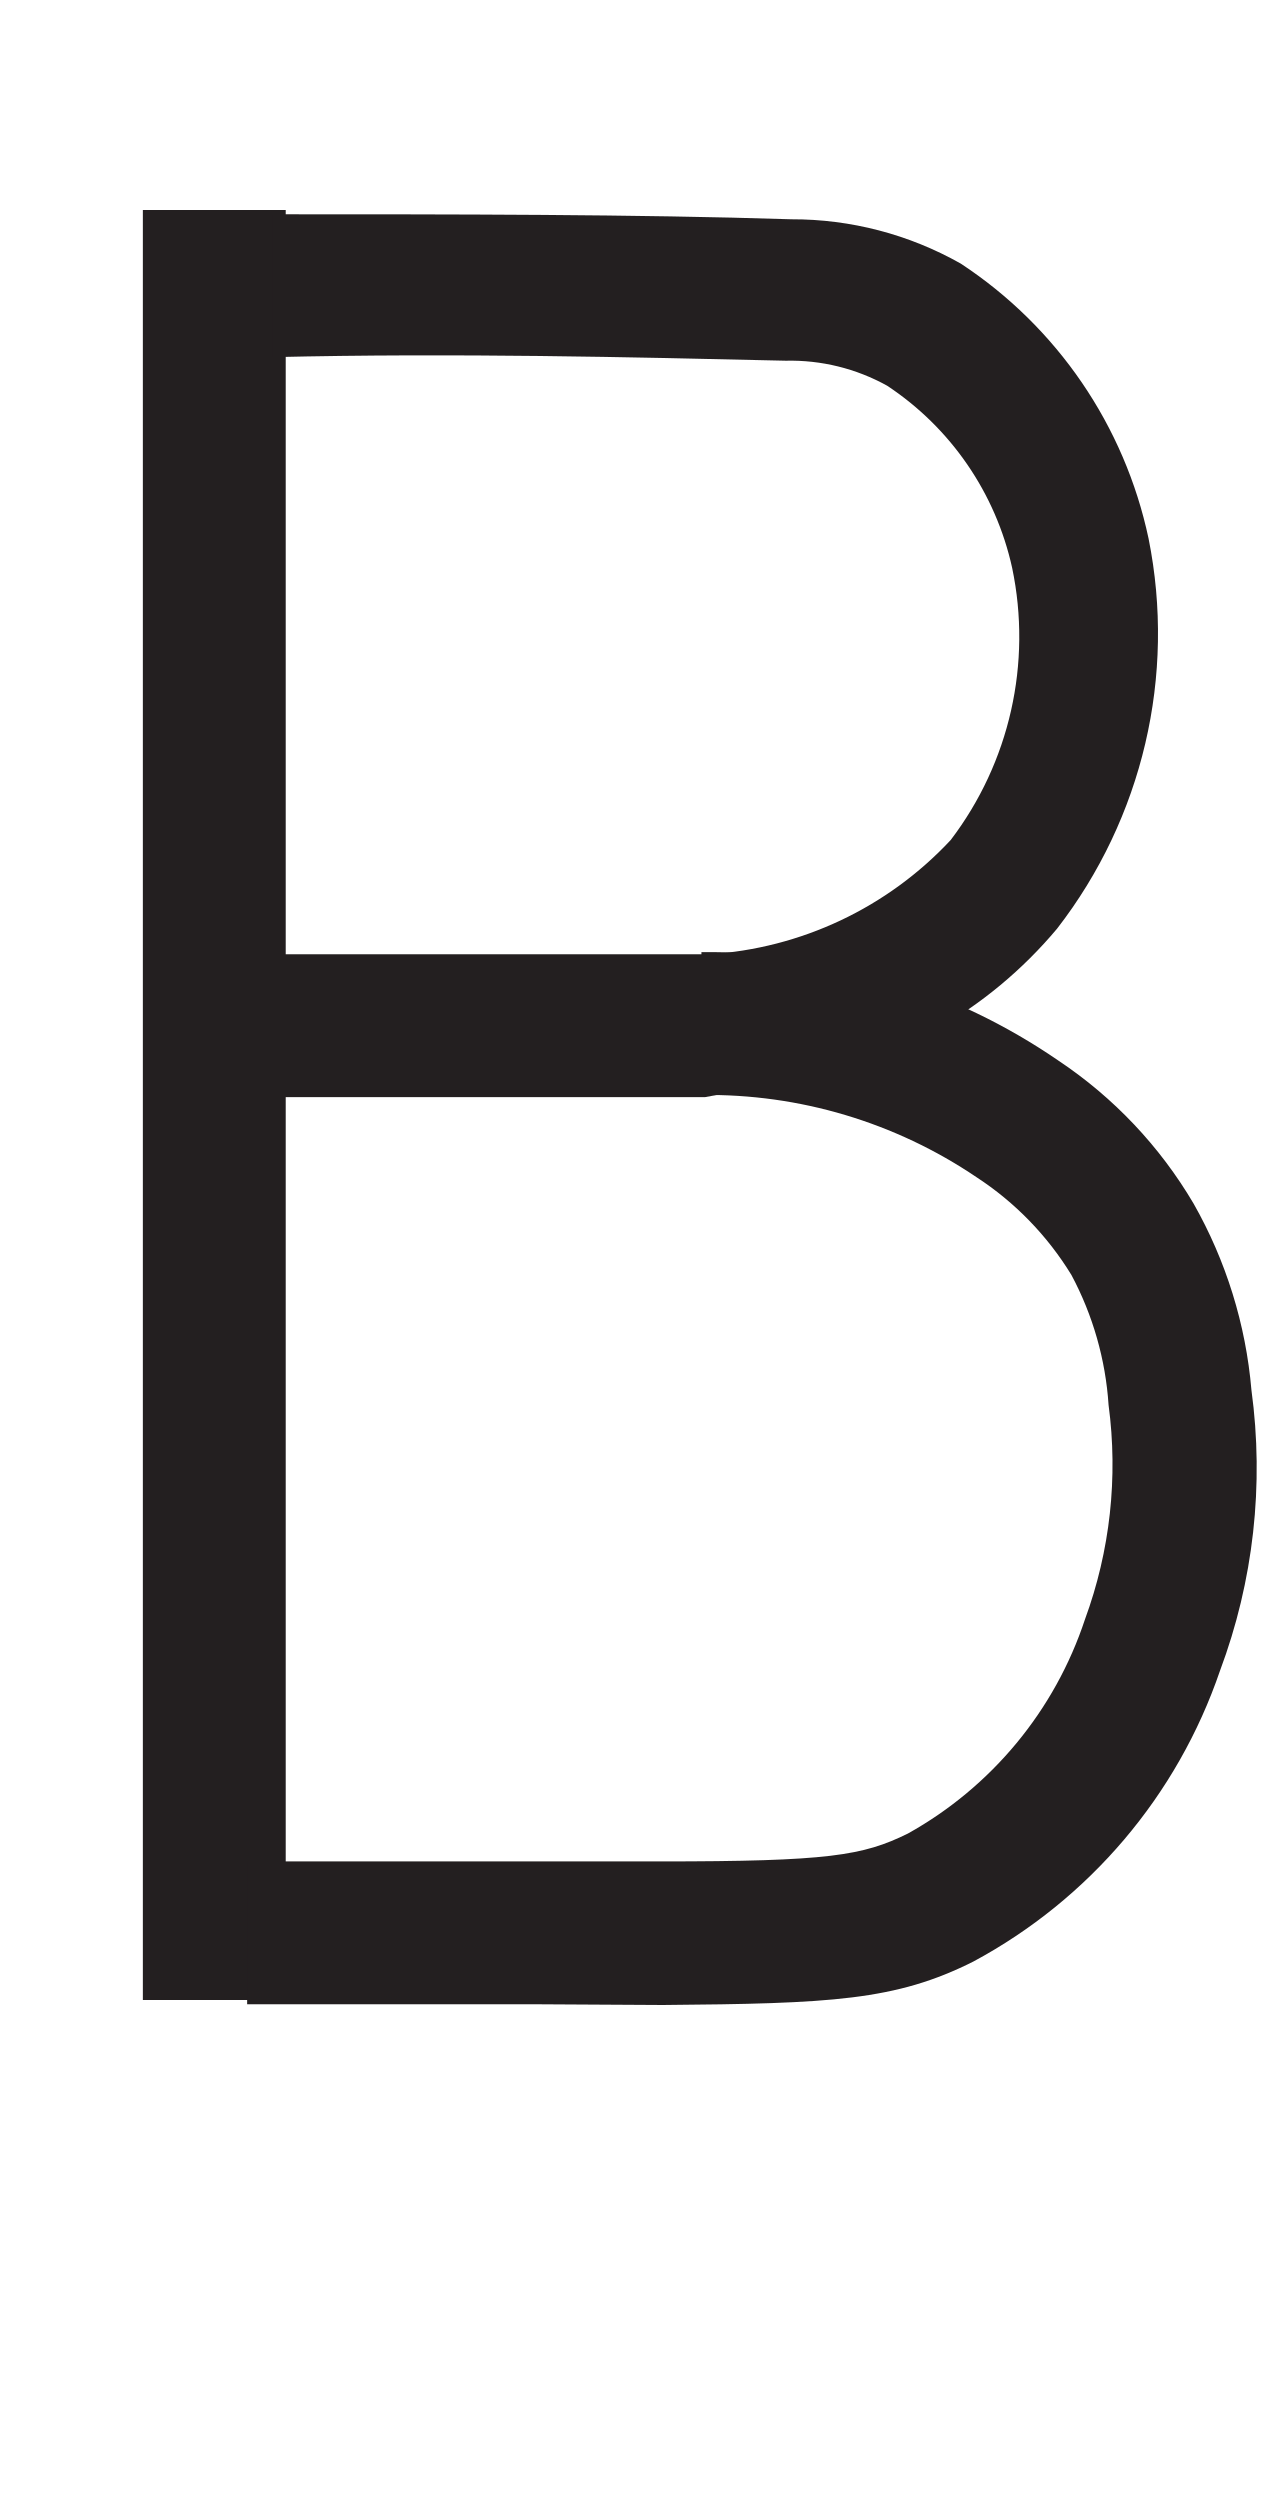
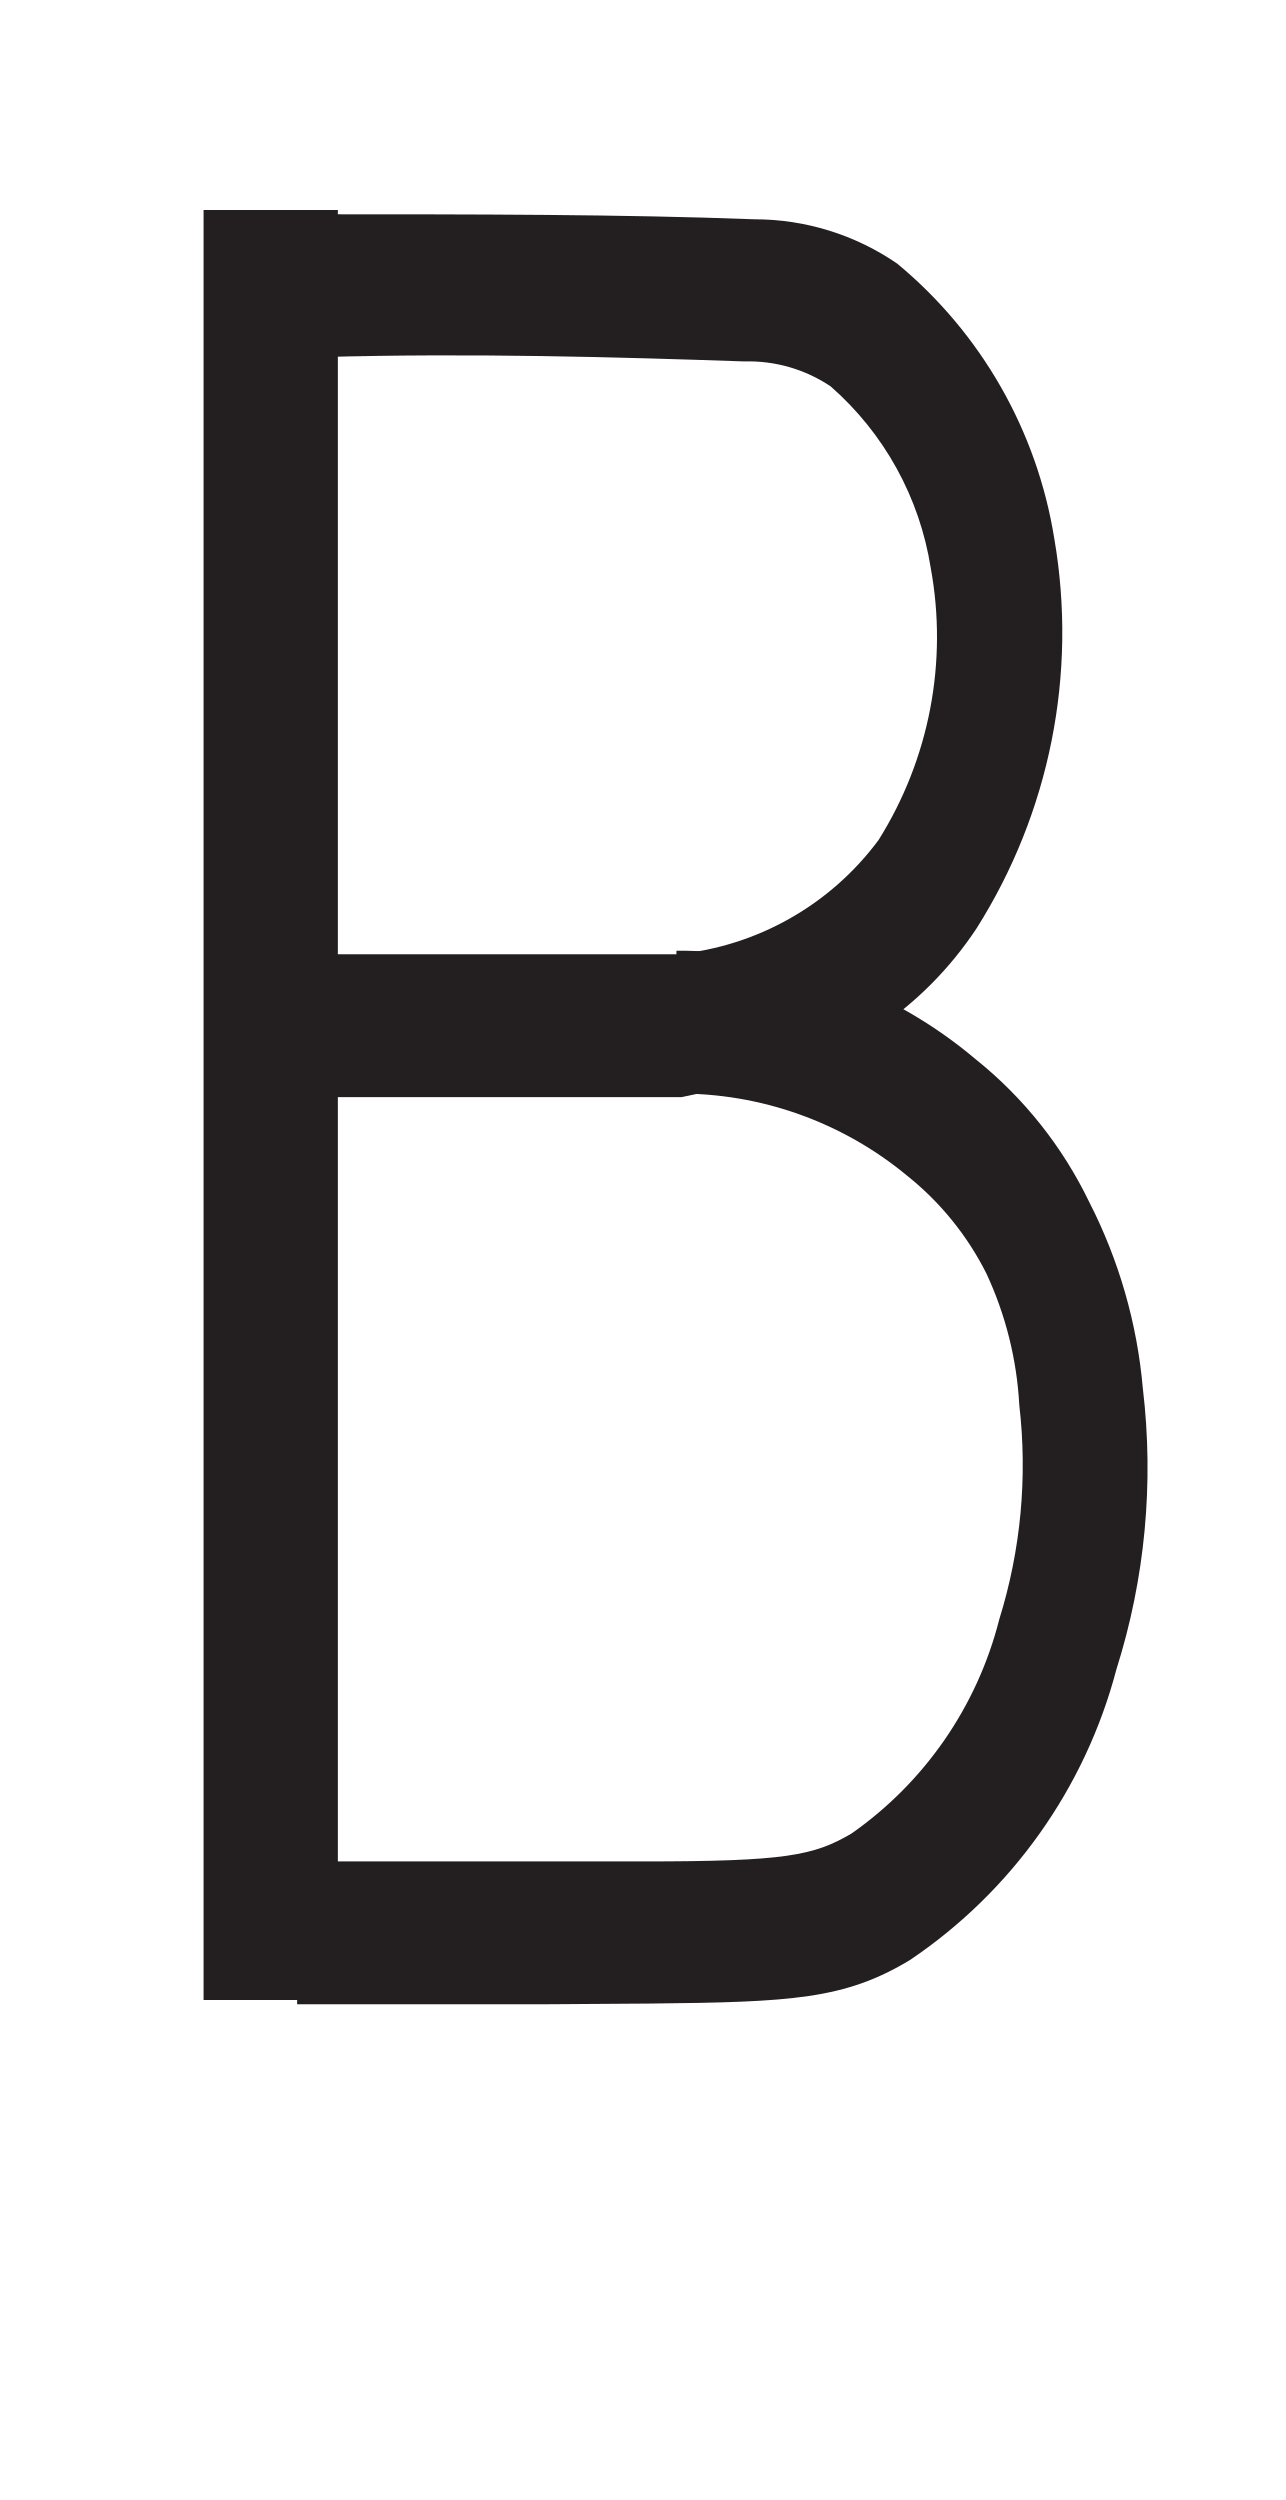
<svg xmlns="http://www.w3.org/2000/svg" viewBox="0 0 18 35">
  <defs>
    <style>.a{fill:#231f20;}</style>
  </defs>
-   <rect class="a" x="2" y="2.94" width="2" height="25.06" />
-   <path class="a" d="M9.87,15.36l-1,0h-6v-2c4.23,0,6.09,0,7,0h.05a5.06,5.06,0,0,0,3.39-1.6,4.7,4.7,0,0,0,.86-3.81A4.12,4.12,0,0,0,12.42,5.4,2.79,2.79,0,0,0,11,5.05C8.83,5,6.36,4.94,3.82,5l0-2c2.57,0,5.08,0,7.26.07a4.79,4.79,0,0,1,2.37.62,6.13,6.13,0,0,1,2.63,3.85A6.75,6.75,0,0,1,14.8,13,6.21,6.21,0,0,1,11,15.15v0Z" />
-   <path class="a" d="M7.55,28.06c-1.36,0-2.73,0-4.09,0l0-2c1.93,0,3.88,0,5.78,0,2.36,0,2.84-.08,3.47-.39a5.36,5.36,0,0,0,2.48-3,6.29,6.29,0,0,0,.33-3A4.49,4.49,0,0,0,15,17.85a4.33,4.33,0,0,0-1.33-1.37,6.71,6.71,0,0,0-3.85-1.15v-2a8.64,8.64,0,0,1,5,1.52,6.17,6.17,0,0,1,1.89,2,6.39,6.39,0,0,1,.81,2.61,8.1,8.1,0,0,1-.44,3.93,7.3,7.3,0,0,1-3.45,4.07c-1.09.55-2,.59-4.35.61Z" />
+   <rect class="a" x="2.85" y="2.94" width="1.88" height="25.06" />
+   <path class="a" d="M9.54,15.36l-.84,0H3.64v-2c3.54,0,5.1,0,5.83,0h0a4,4,0,0,0,2.83-1.6,5.35,5.35,0,0,0,.73-3.81,4.26,4.26,0,0,0-1.4-2.54,2.06,2.06,0,0,0-1.21-.35C8.67,5,6.59,4.94,4.47,5l0-2c2.15,0,4.26,0,6.09.07a3.53,3.53,0,0,1,2,.62,6.29,6.29,0,0,1,2.2,3.85A7.75,7.75,0,0,1,13.67,13a5.05,5.05,0,0,1-3.19,2.16v0Z" />
+   <path class="a" d="M7.59,28.06c-1.14,0-2.28,0-3.43,0l0-2c1.62,0,3.25,0,4.84,0,2,0,2.39-.08,2.92-.39a5.23,5.23,0,0,0,2.07-3,7.27,7.27,0,0,0,.28-3,5,5,0,0,0-.46-1.84,4.12,4.12,0,0,0-1.11-1.37,5,5,0,0,0-3.23-1.15v-2a6.44,6.44,0,0,1,4.19,1.52,5.78,5.78,0,0,1,1.59,2A7.08,7.08,0,0,1,16,19.44a9.36,9.36,0,0,1-.37,3.93,7.08,7.08,0,0,1-2.89,4.07c-.91.55-1.65.59-3.65.61Z" />
</svg>
